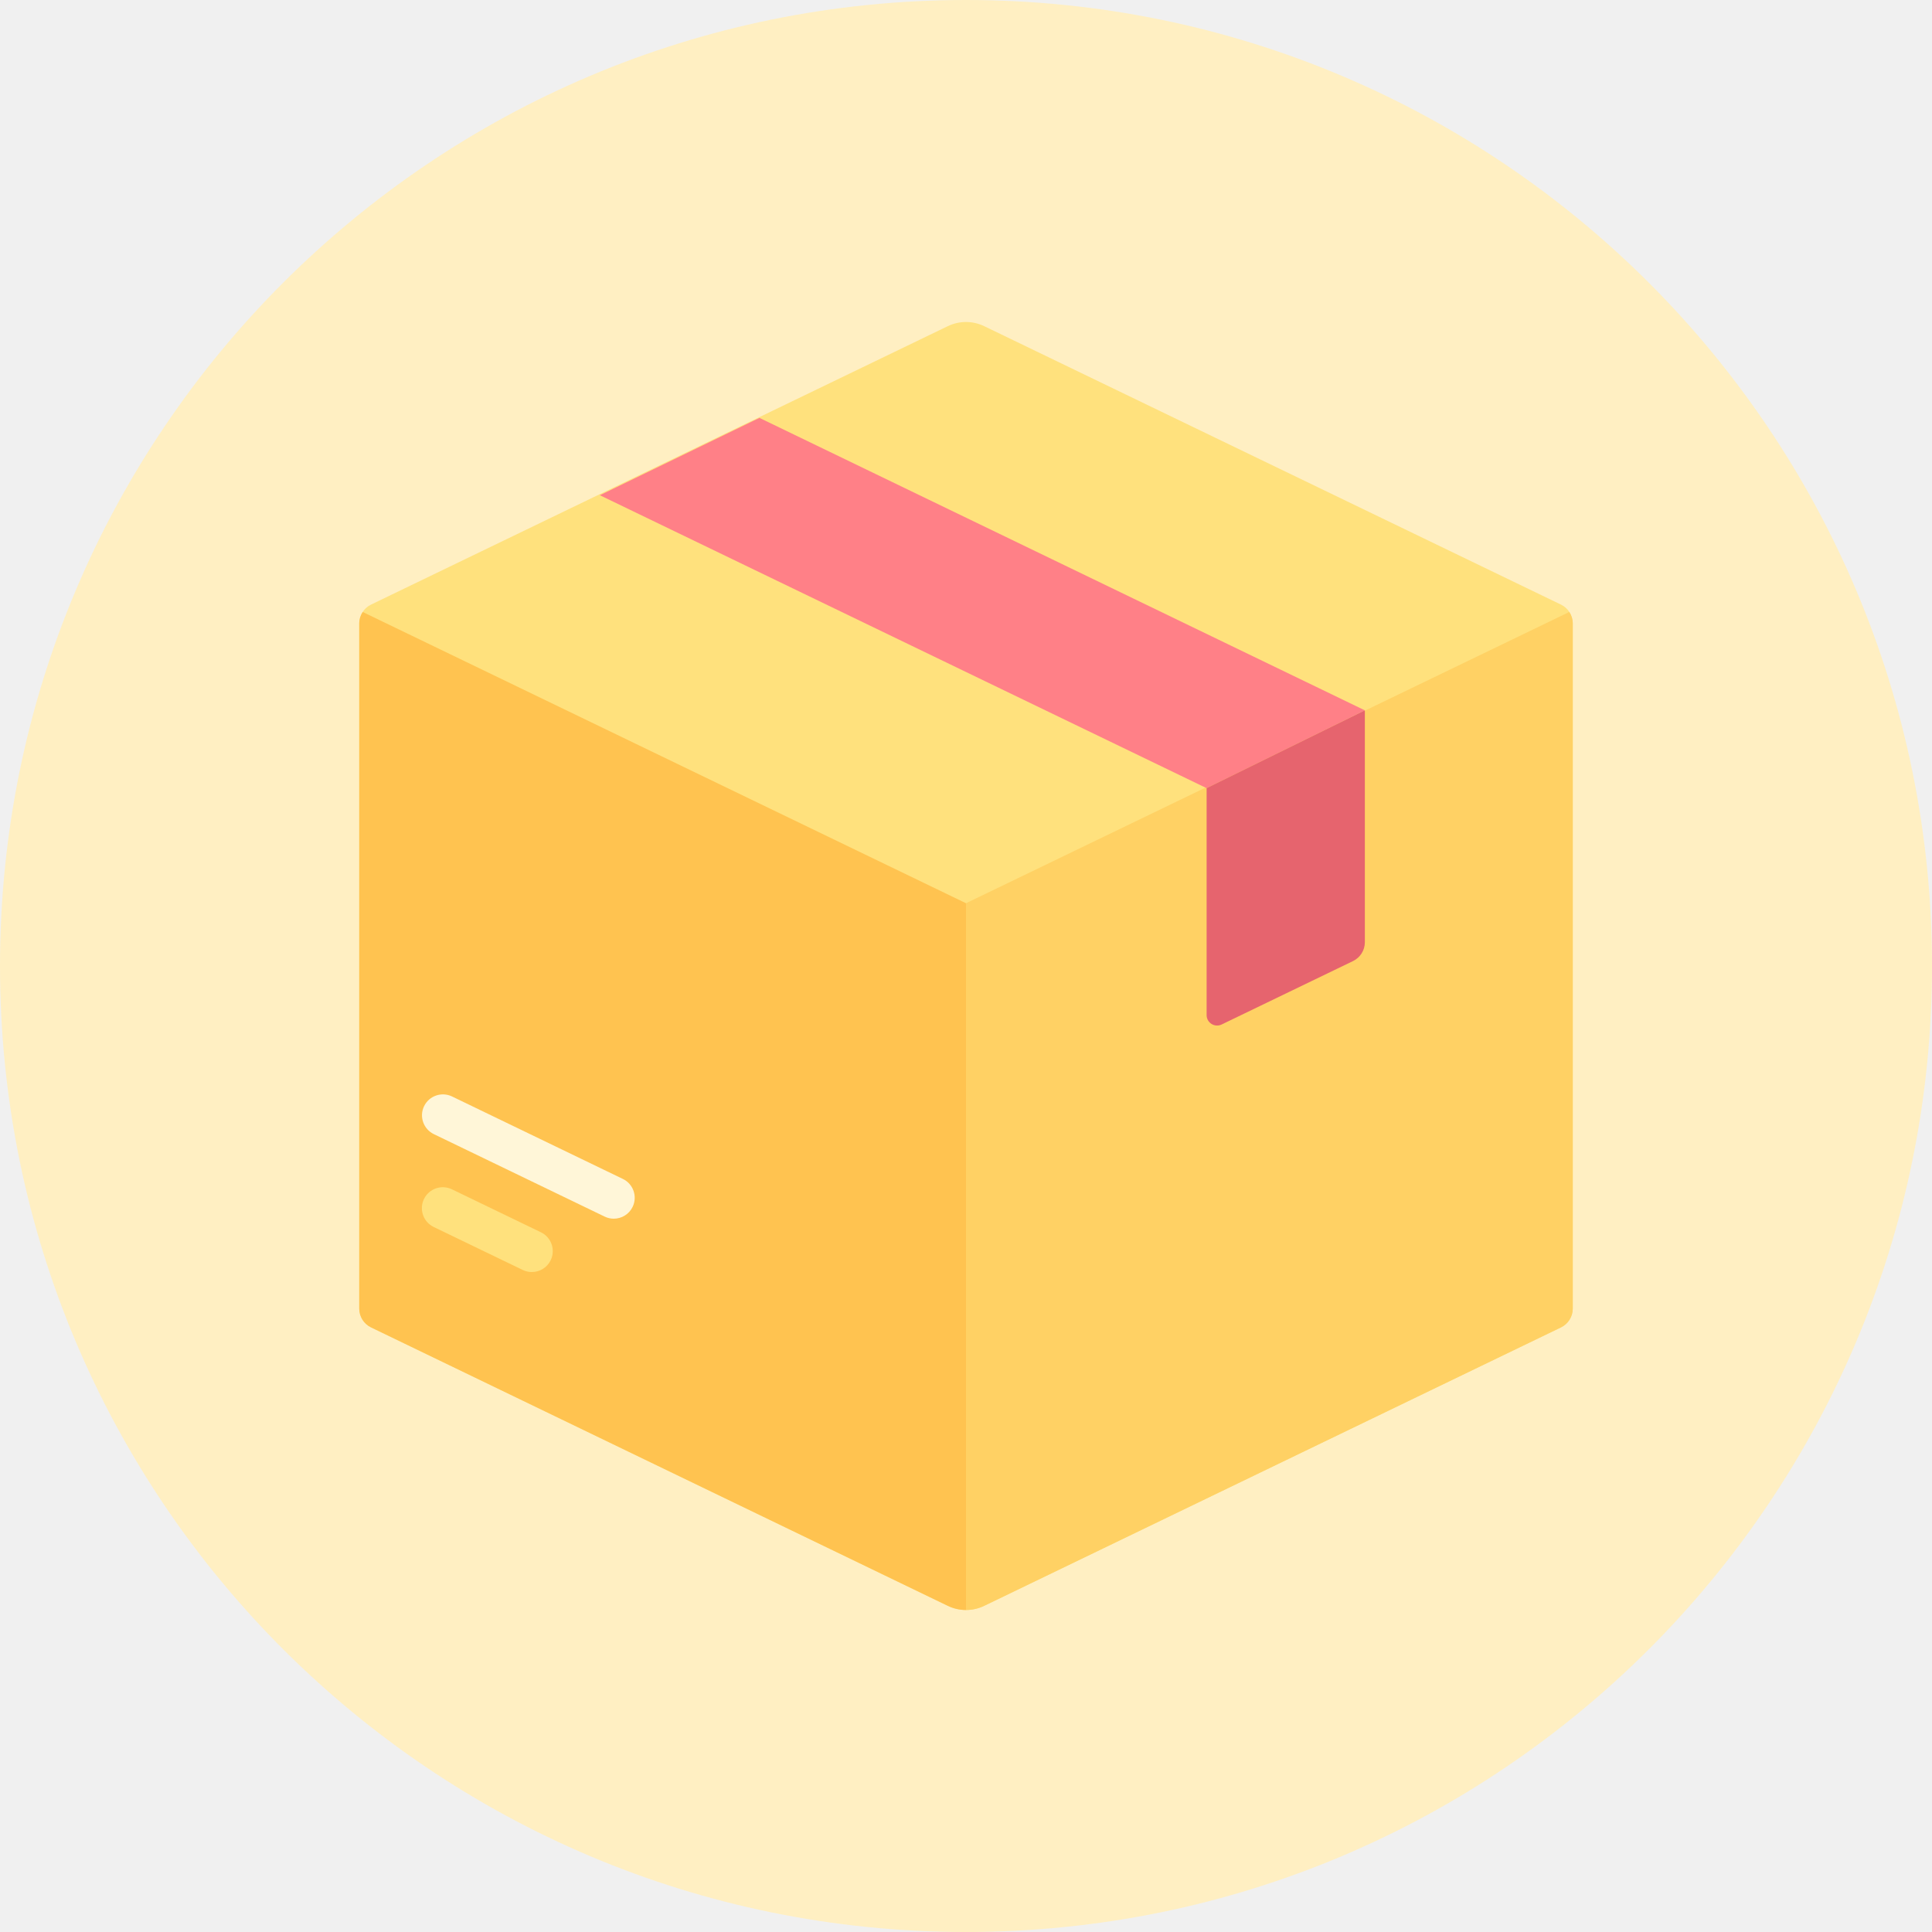
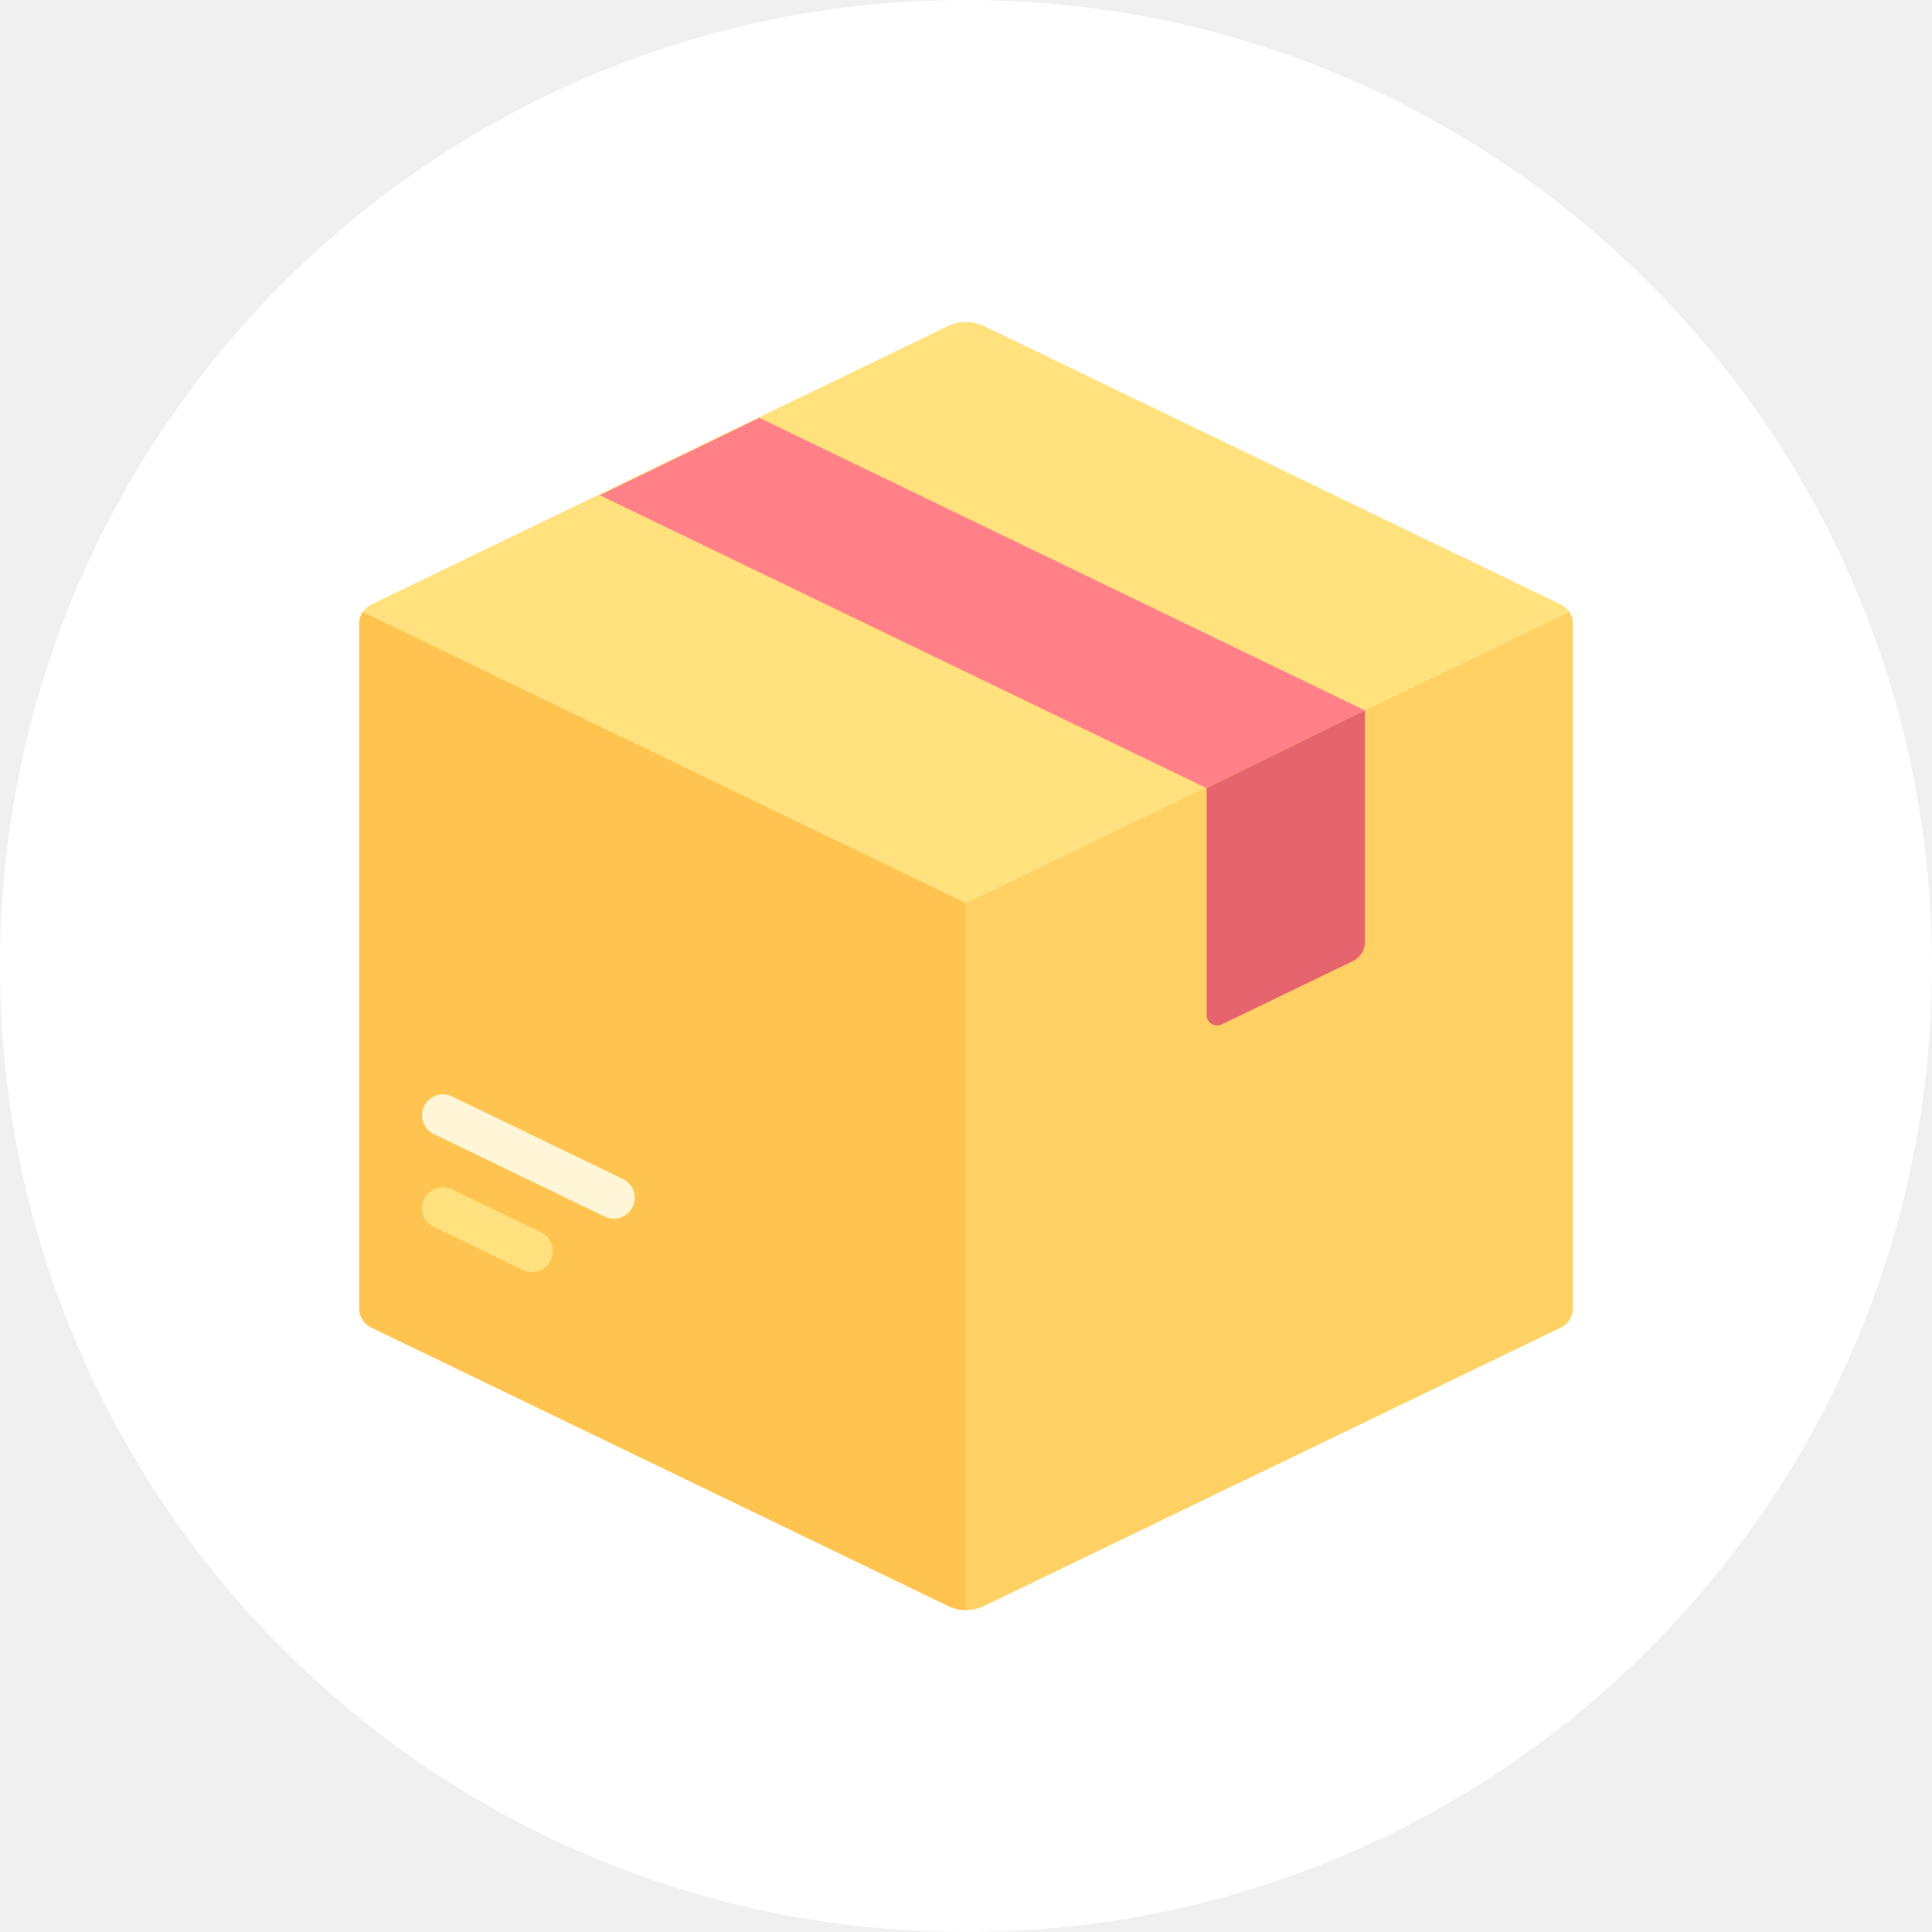
<svg xmlns="http://www.w3.org/2000/svg" width="96" height="96" viewBox="0 0 96 96" fill="none">
-   <circle cx="48" cy="48" r="48" fill="#FFEFC2" />
+   <circle cx="48" cy="48" r="48" fill="white" />
  <g clip-path="url(#clip0)">
    <path d="M47.096 16.207L18.438 30.042C18.078 30.215 17.85 30.579 17.85 30.978V65.022C17.85 65.421 18.078 65.784 18.438 65.958L47.096 79.793C47.667 80.069 48.333 80.069 48.904 79.793L77.563 65.958C77.922 65.784 78.15 65.421 78.15 65.022V30.978C78.15 30.579 77.922 30.215 77.563 30.042L48.904 16.207C48.333 15.931 47.667 15.931 47.096 16.207Z" fill="#FFE17D" />
    <path d="M18.023 30.409C17.913 30.576 17.85 30.771 17.85 30.978V65.022C17.85 65.421 18.078 65.785 18.438 65.958L47.096 79.793C47.382 79.931 47.691 80 48 80V44.881L18.023 30.409Z" fill="#FFC350" />
    <path d="M77.977 30.409C78.087 30.576 78.15 30.771 78.15 30.978V65.022C78.15 65.421 77.922 65.785 77.563 65.958L48.904 79.793C48.618 79.931 48.309 80 48 80V44.881L77.977 30.409Z" fill="#FFD164" />
-     <path d="M26.426 63.207C26.275 63.207 26.12 63.174 25.975 63.104L21.55 60.968C21.033 60.718 20.817 60.096 21.066 59.58C21.315 59.063 21.938 58.848 22.454 59.095L26.879 61.232C27.396 61.481 27.613 62.103 27.363 62.62C27.184 62.991 26.813 63.207 26.426 63.207Z" fill="#FFE17D" />
+     <path d="M26.426 63.207C26.274 63.207 26.12 63.174 25.975 63.104L21.55 60.968C21.033 60.718 20.816 60.096 21.066 59.58C21.315 59.063 21.938 58.848 22.454 59.095L26.879 61.232C27.396 61.481 27.613 62.103 27.363 62.62C27.184 62.991 26.813 63.207 26.426 63.207Z" fill="#FFE17D" />
    <path d="M30.498 60.556C30.347 60.556 30.192 60.523 30.047 60.453L21.556 56.354C21.04 56.104 20.822 55.483 21.072 54.966C21.321 54.45 21.945 54.234 22.46 54.482L30.951 58.581C31.468 58.831 31.685 59.452 31.435 59.969C31.257 60.34 30.885 60.556 30.498 60.556Z" fill="#FFF6D8" />
    <path d="M67.819 35.297L37.736 20.764L29.806 24.607L59.956 39.163L67.819 35.297Z" fill="#FF8087" />
    <path d="M59.956 39.163V50.439C59.956 50.822 60.357 51.073 60.702 50.907L67.231 47.755C67.59 47.581 67.819 47.218 67.819 46.819V35.297L59.956 39.163Z" fill="#E6646E" />
  </g>
  <defs>
    <clipPath id="clip0">
      <rect width="64" height="64" fill="white" transform="translate(16 16)" />
    </clipPath>
  </defs>
</svg>
